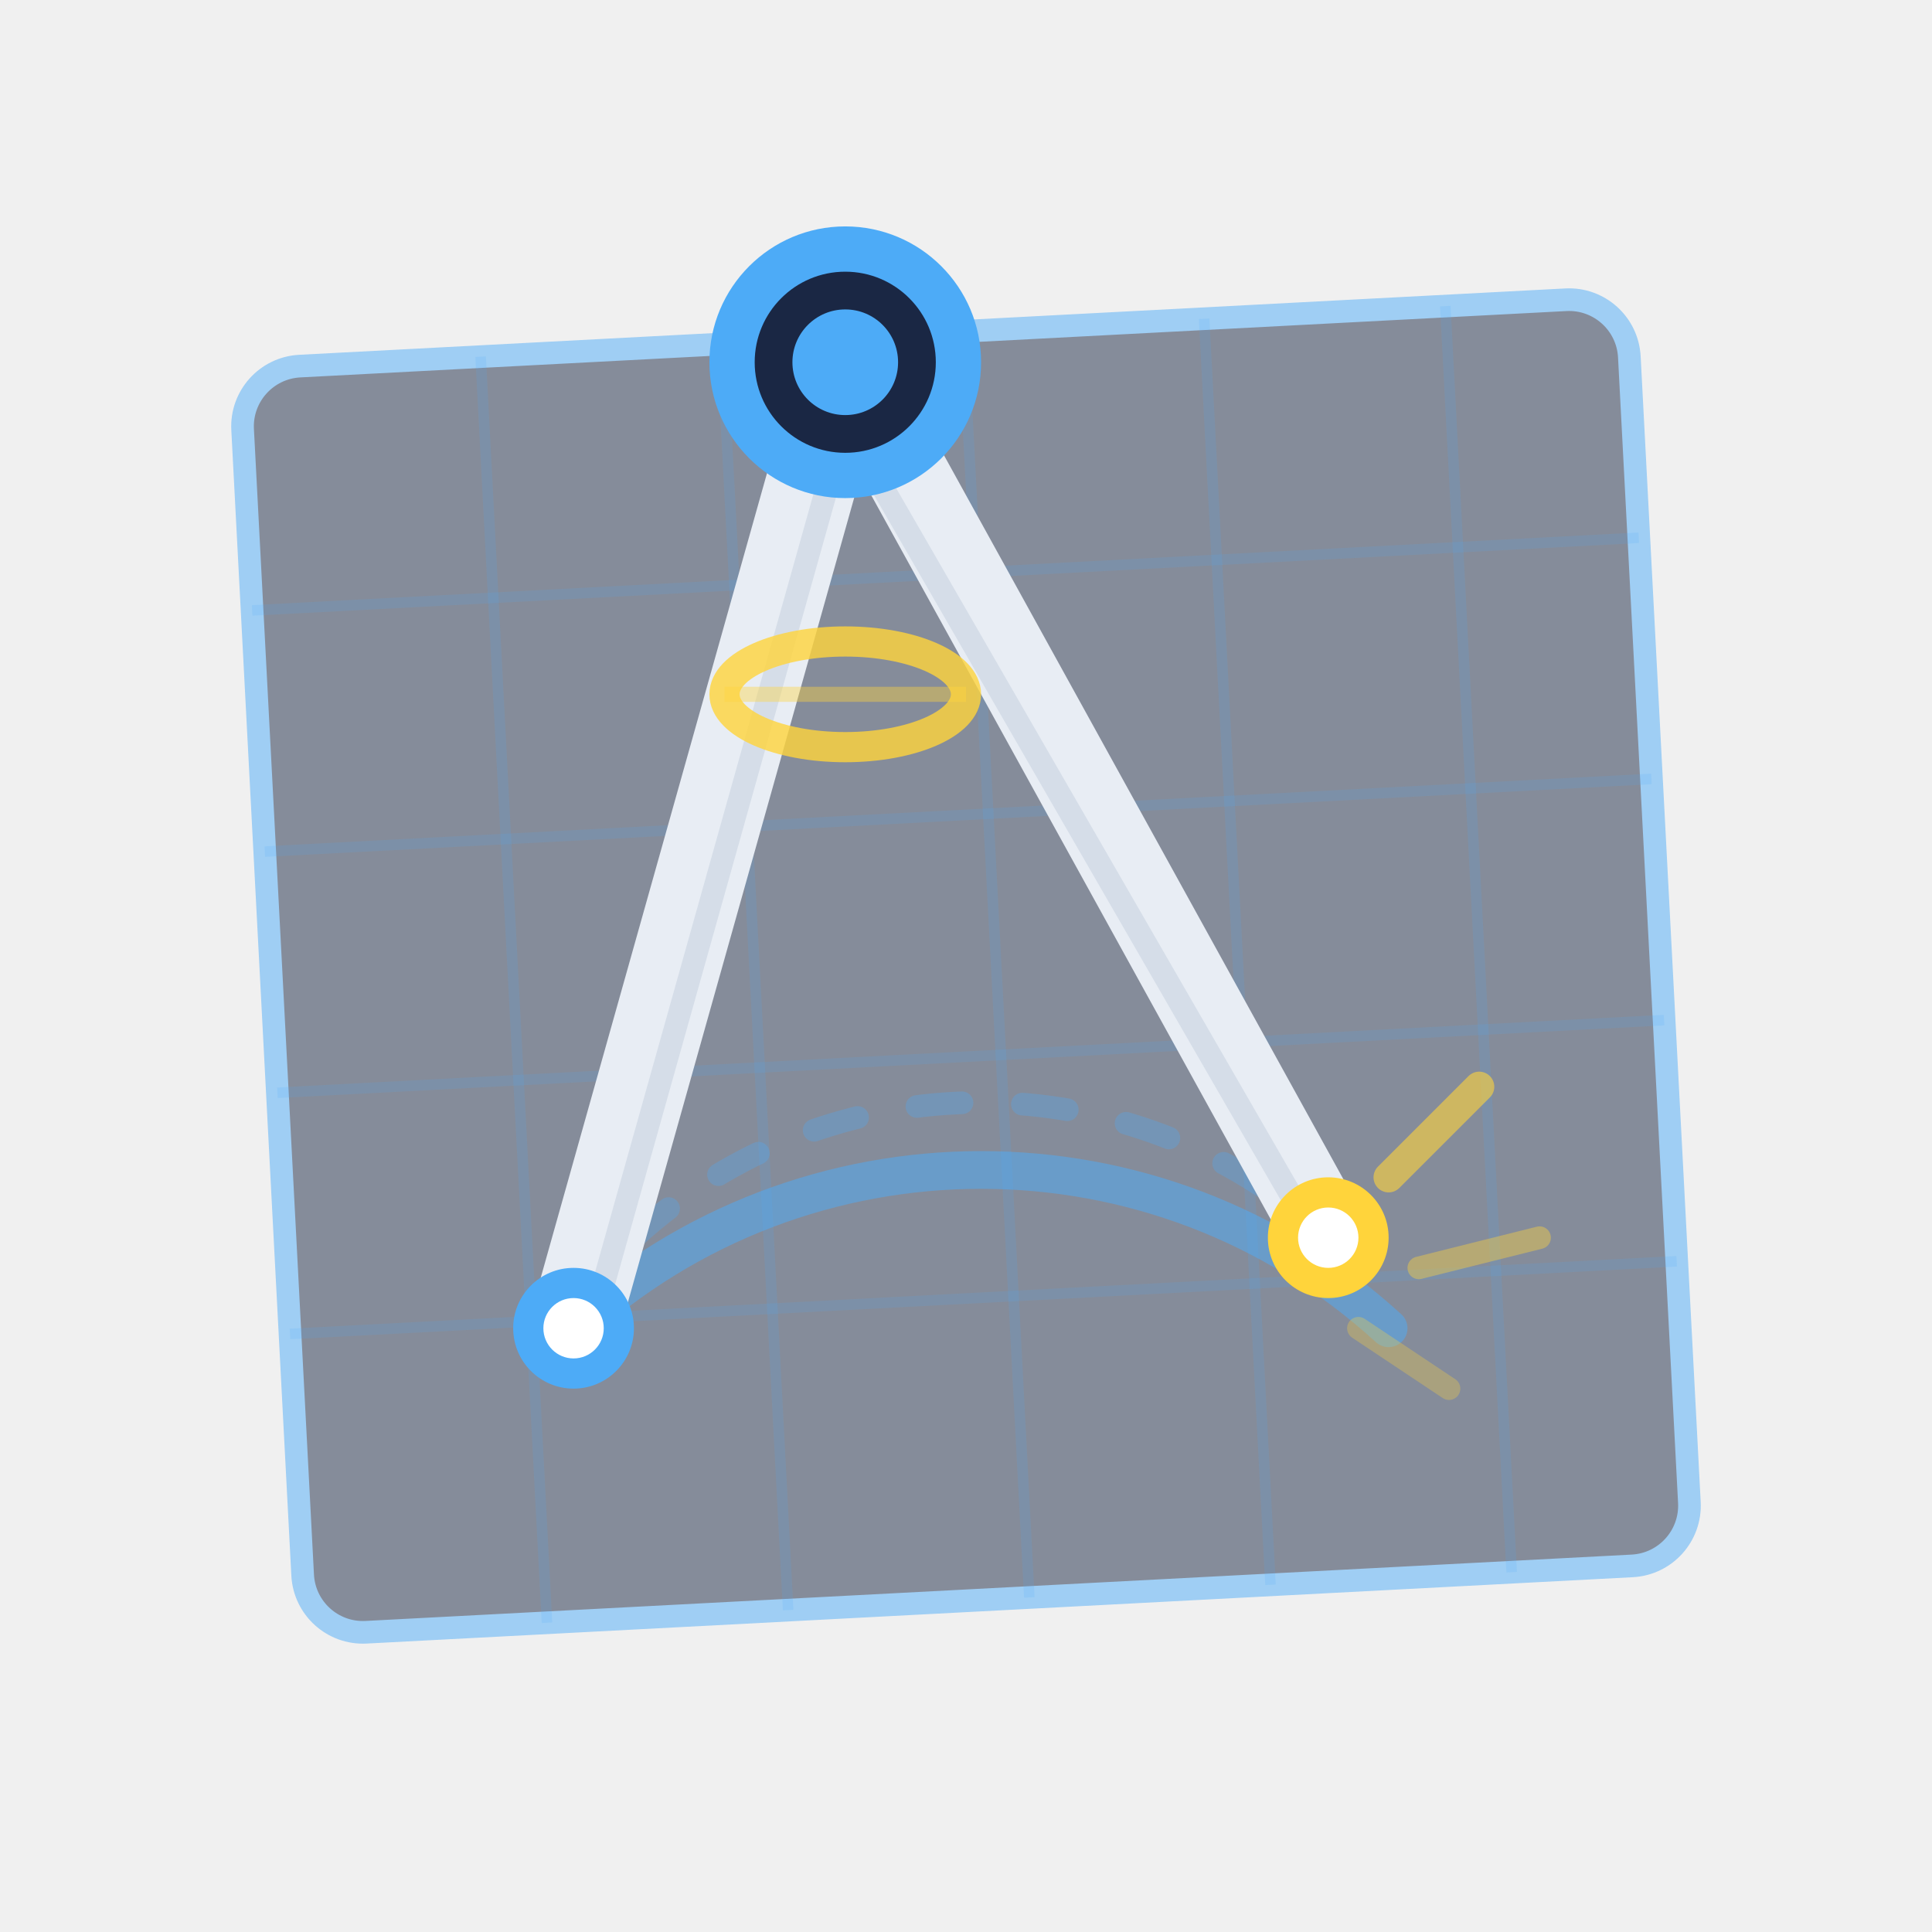
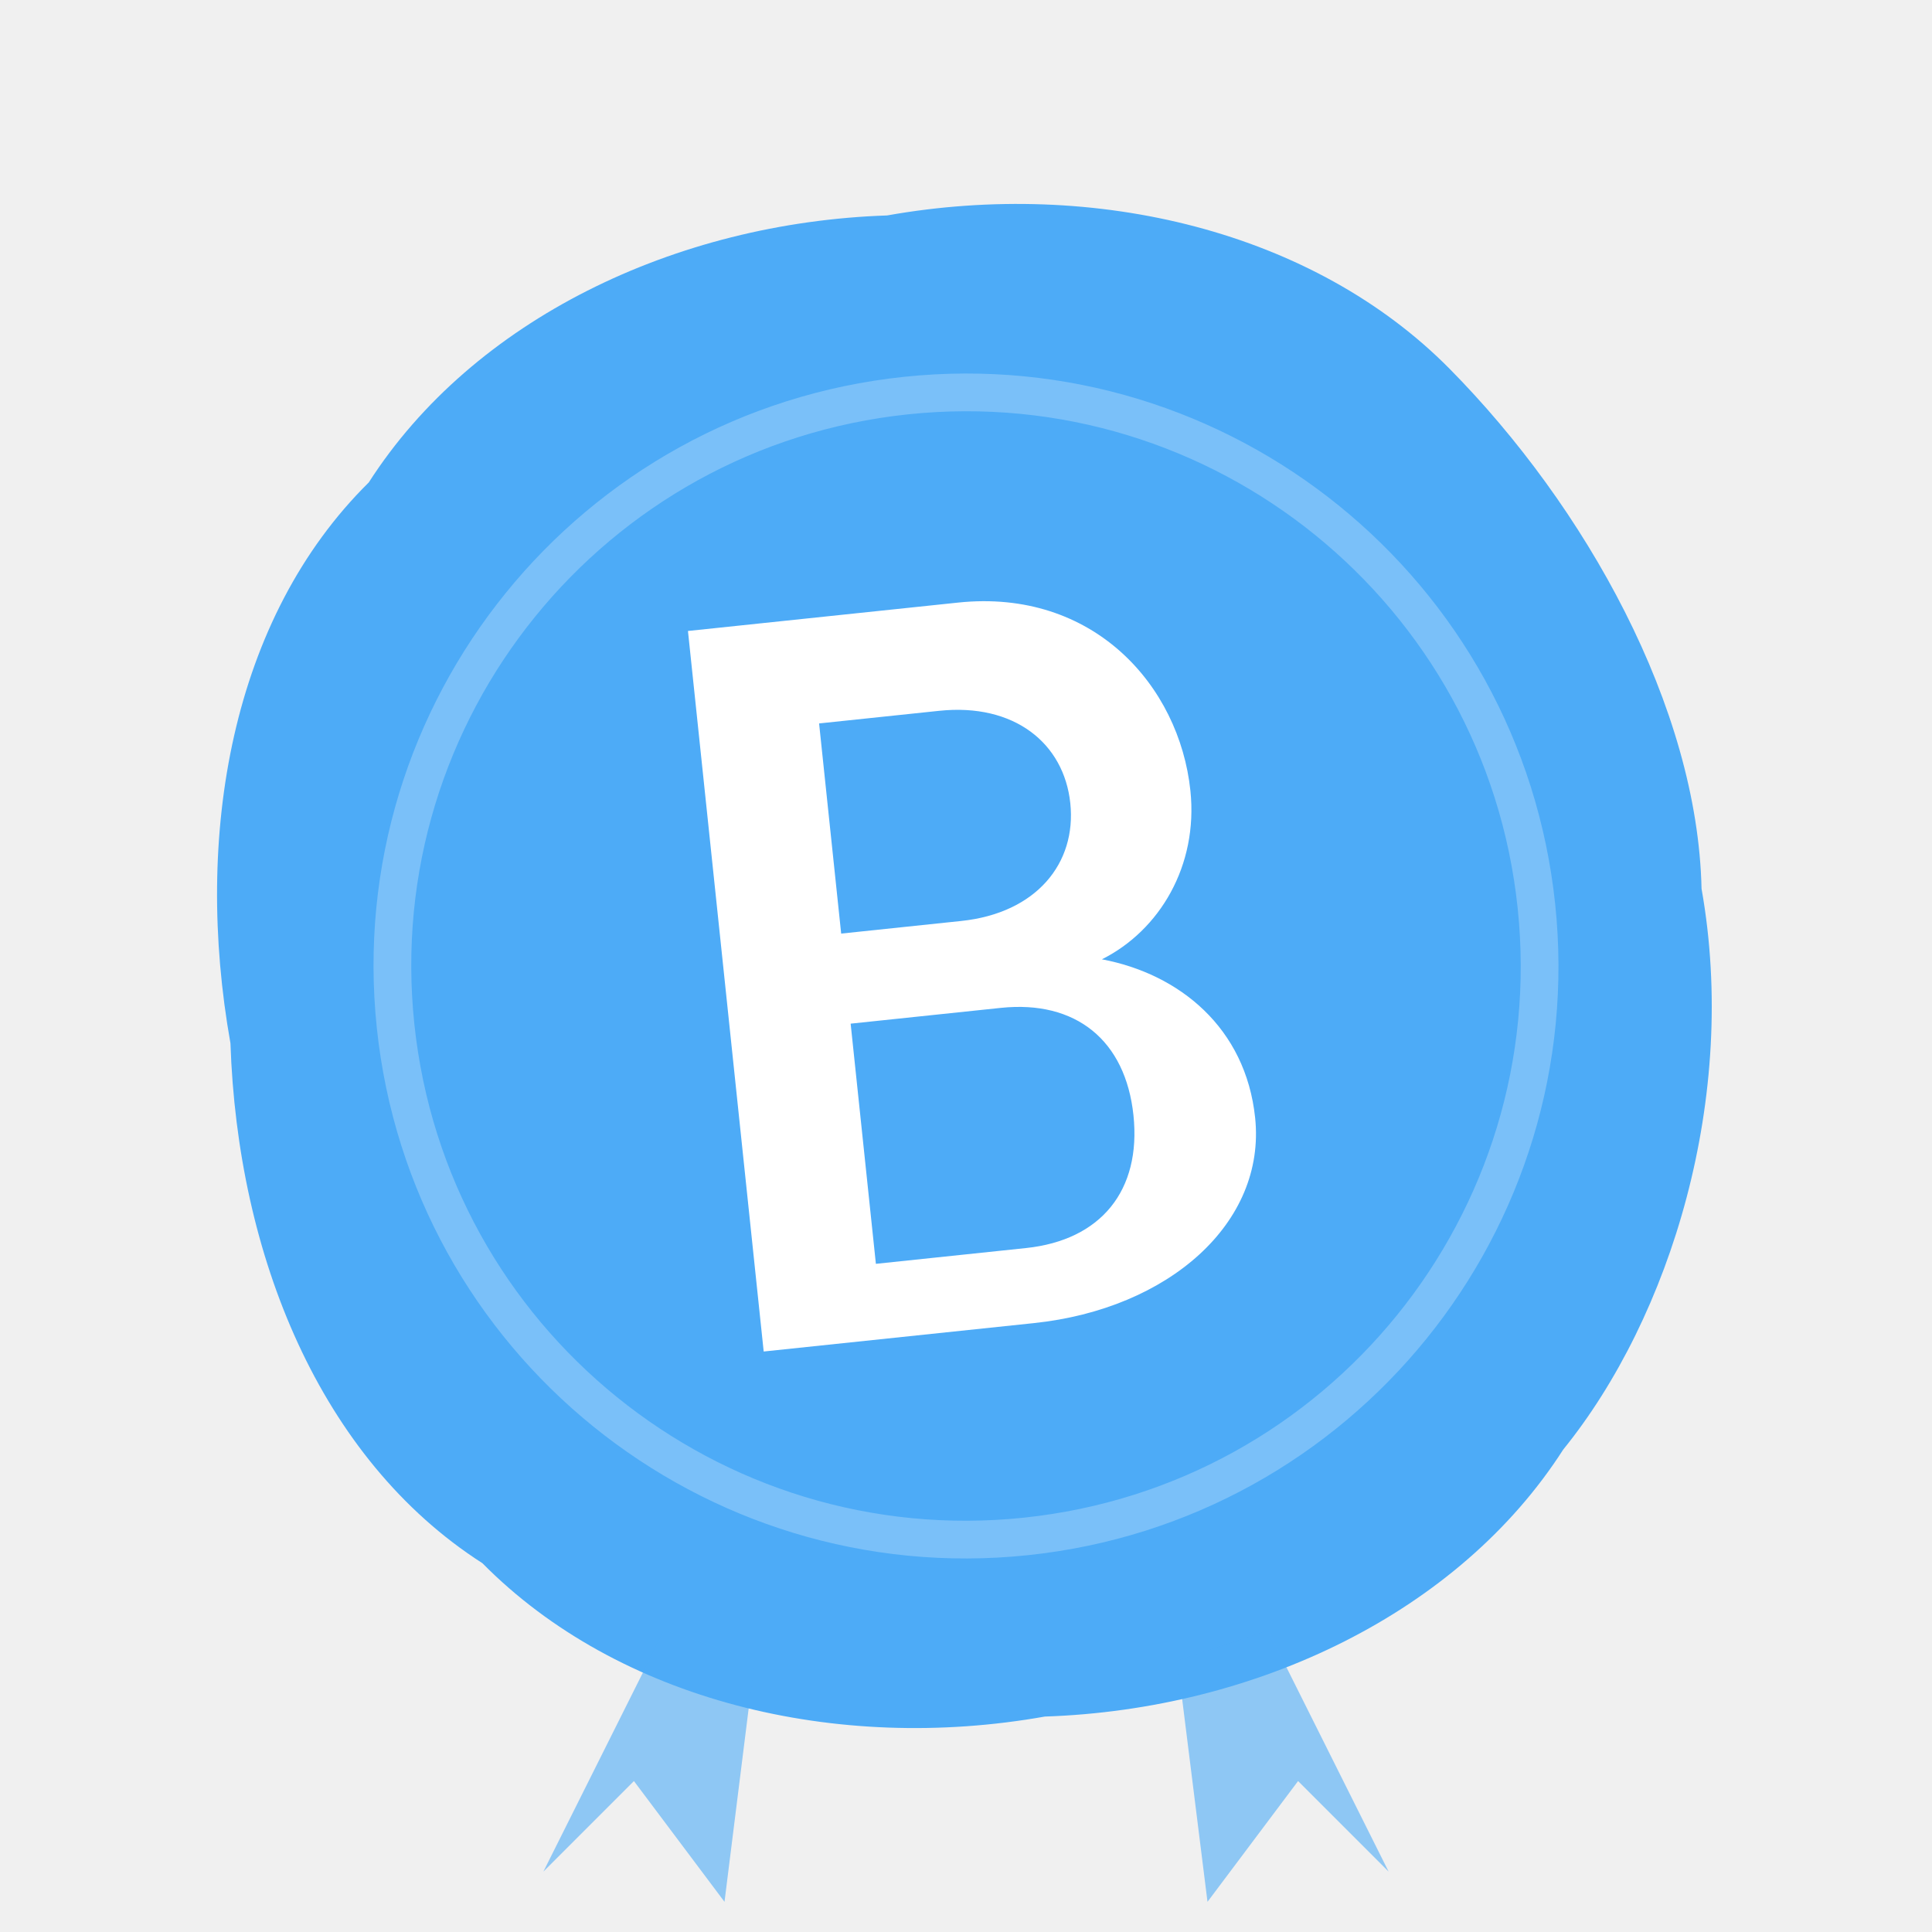
<svg xmlns="http://www.w3.org/2000/svg" viewBox="0 0 128 128" fill="none">
-   <g transform="rotate(-3 64 64)">
-     <rect x="18" y="22" width="92" height="84" rx="4" fill="#1a2744" stroke="#4dabf7" stroke-width="1.5" opacity="0.5" />
-     <line x1="34" y1="22" x2="34" y2="106" stroke="#4dabf7" stroke-width="0.7" opacity="0.15" />
-     <line x1="50" y1="22" x2="50" y2="106" stroke="#4dabf7" stroke-width="0.7" opacity="0.15" />
-     <line x1="66" y1="22" x2="66" y2="106" stroke="#4dabf7" stroke-width="0.7" opacity="0.15" />
-     <line x1="82" y1="22" x2="82" y2="106" stroke="#4dabf7" stroke-width="0.7" opacity="0.15" />
-     <line x1="98" y1="22" x2="98" y2="106" stroke="#4dabf7" stroke-width="0.7" opacity="0.15" />
-     <line x1="18" y1="38" x2="110" y2="38" stroke="#4dabf7" stroke-width="0.7" opacity="0.15" />
-     <line x1="18" y1="54" x2="110" y2="54" stroke="#4dabf7" stroke-width="0.7" opacity="0.15" />
-     <line x1="18" y1="70" x2="110" y2="70" stroke="#4dabf7" stroke-width="0.7" opacity="0.15" />
-     <line x1="18" y1="86" x2="110" y2="86" stroke="#4dabf7" stroke-width="0.7" opacity="0.15" />
+   <g transform="rotate(-6 64 64)">
+     <path d="       M64 14       C78 13 92 18 100 28       C108 38 114 52 113 64       C114 78 108 92 100 100       C92 110 78 115 64 114       C50 115 36 110 28 100       C18 92 14 78 15 64       C14 50 18 36 28 28       C36 18 50 13 64 14Z     " fill="#4dabf7" />
+     <circle cx="64" cy="64" r="38" fill="none" stroke="#fff" stroke-width="2.5" opacity="0.25" />
+     <path d="       M48 40 L48 88       L66 88 C75 88 82 83 82 76 C82 70 78 66 73 64.5       C77 63 80 59 80 54 C80 47 75 40 66 40 Z       M56 47 L64 47 C69 47 72 50 72 54 C72 58 69 61 64 61 L56 61 Z       M56 67 L66 67 C71 67 74 70 74 75 C74 80 71 83 66 83 L56 83 Z     " fill="#fff" />
  </g>
-   <path d="M38 88 A40 40 0 0 1 92 88" fill="none" stroke="#4dabf7" stroke-width="2.5" stroke-linecap="round" opacity="0.5" />
-   <path d="M42 82 A34 34 0 0 1 88 82" fill="none" stroke="#4dabf7" stroke-width="1.5" stroke-linecap="round" stroke-dasharray="3 4" opacity="0.3" />
-   <line x1="56" y1="24" x2="38" y2="88" stroke="#e8edf4" stroke-width="6" stroke-linecap="round" />
-   <line x1="56" y1="24" x2="88" y2="82" stroke="#e8edf4" stroke-width="5.5" stroke-linecap="round" />
-   <line x1="56" y1="28" x2="40" y2="85" stroke="#b8c5d6" stroke-width="1.5" stroke-linecap="round" opacity="0.4" />
-   <line x1="56" y1="28" x2="86" y2="80" stroke="#b8c5d6" stroke-width="1.5" stroke-linecap="round" opacity="0.4" />
-   <circle cx="56" cy="24" r="9" fill="#4dabf7" />
-   <circle cx="56" cy="24" r="6" fill="#1a2744" />
-   <circle cx="56" cy="24" r="3.5" fill="#4dabf7" />
-   <ellipse cx="56" cy="46" rx="8" ry="3.5" fill="none" stroke="#ffd43b" stroke-width="2" opacity="0.8" />
-   <line x1="48" y1="46" x2="64" y2="46" stroke="#ffd43b" stroke-width="1" opacity="0.4" />
-   <circle cx="38" cy="88" r="4" fill="#4dabf7" />
-   <circle cx="38" cy="88" r="2" fill="#fff" />
-   <circle cx="88" cy="82" r="4" fill="#ffd43b" />
-   <circle cx="88" cy="82" r="2" fill="#fff" />
-   <line x1="92" y1="78" x2="98" y2="72" stroke="#ffd43b" stroke-width="2" stroke-linecap="round" opacity="0.6" />
-   <line x1="94" y1="84" x2="102" y2="82" stroke="#ffd43b" stroke-width="1.5" stroke-linecap="round" opacity="0.4" />
-   <line x1="90" y1="88" x2="96" y2="92" stroke="#ffd43b" stroke-width="1.5" stroke-linecap="round" opacity="0.3" />
+   <path d="M44 108 L36 124 L42 118 L48 126 L50 110" fill="#4dabf7" opacity="0.6" />
+   <path d="M78 110 L80 126 L86 118 L92 124 L84 108" fill="#4dabf7" opacity="0.6" />
</svg>
